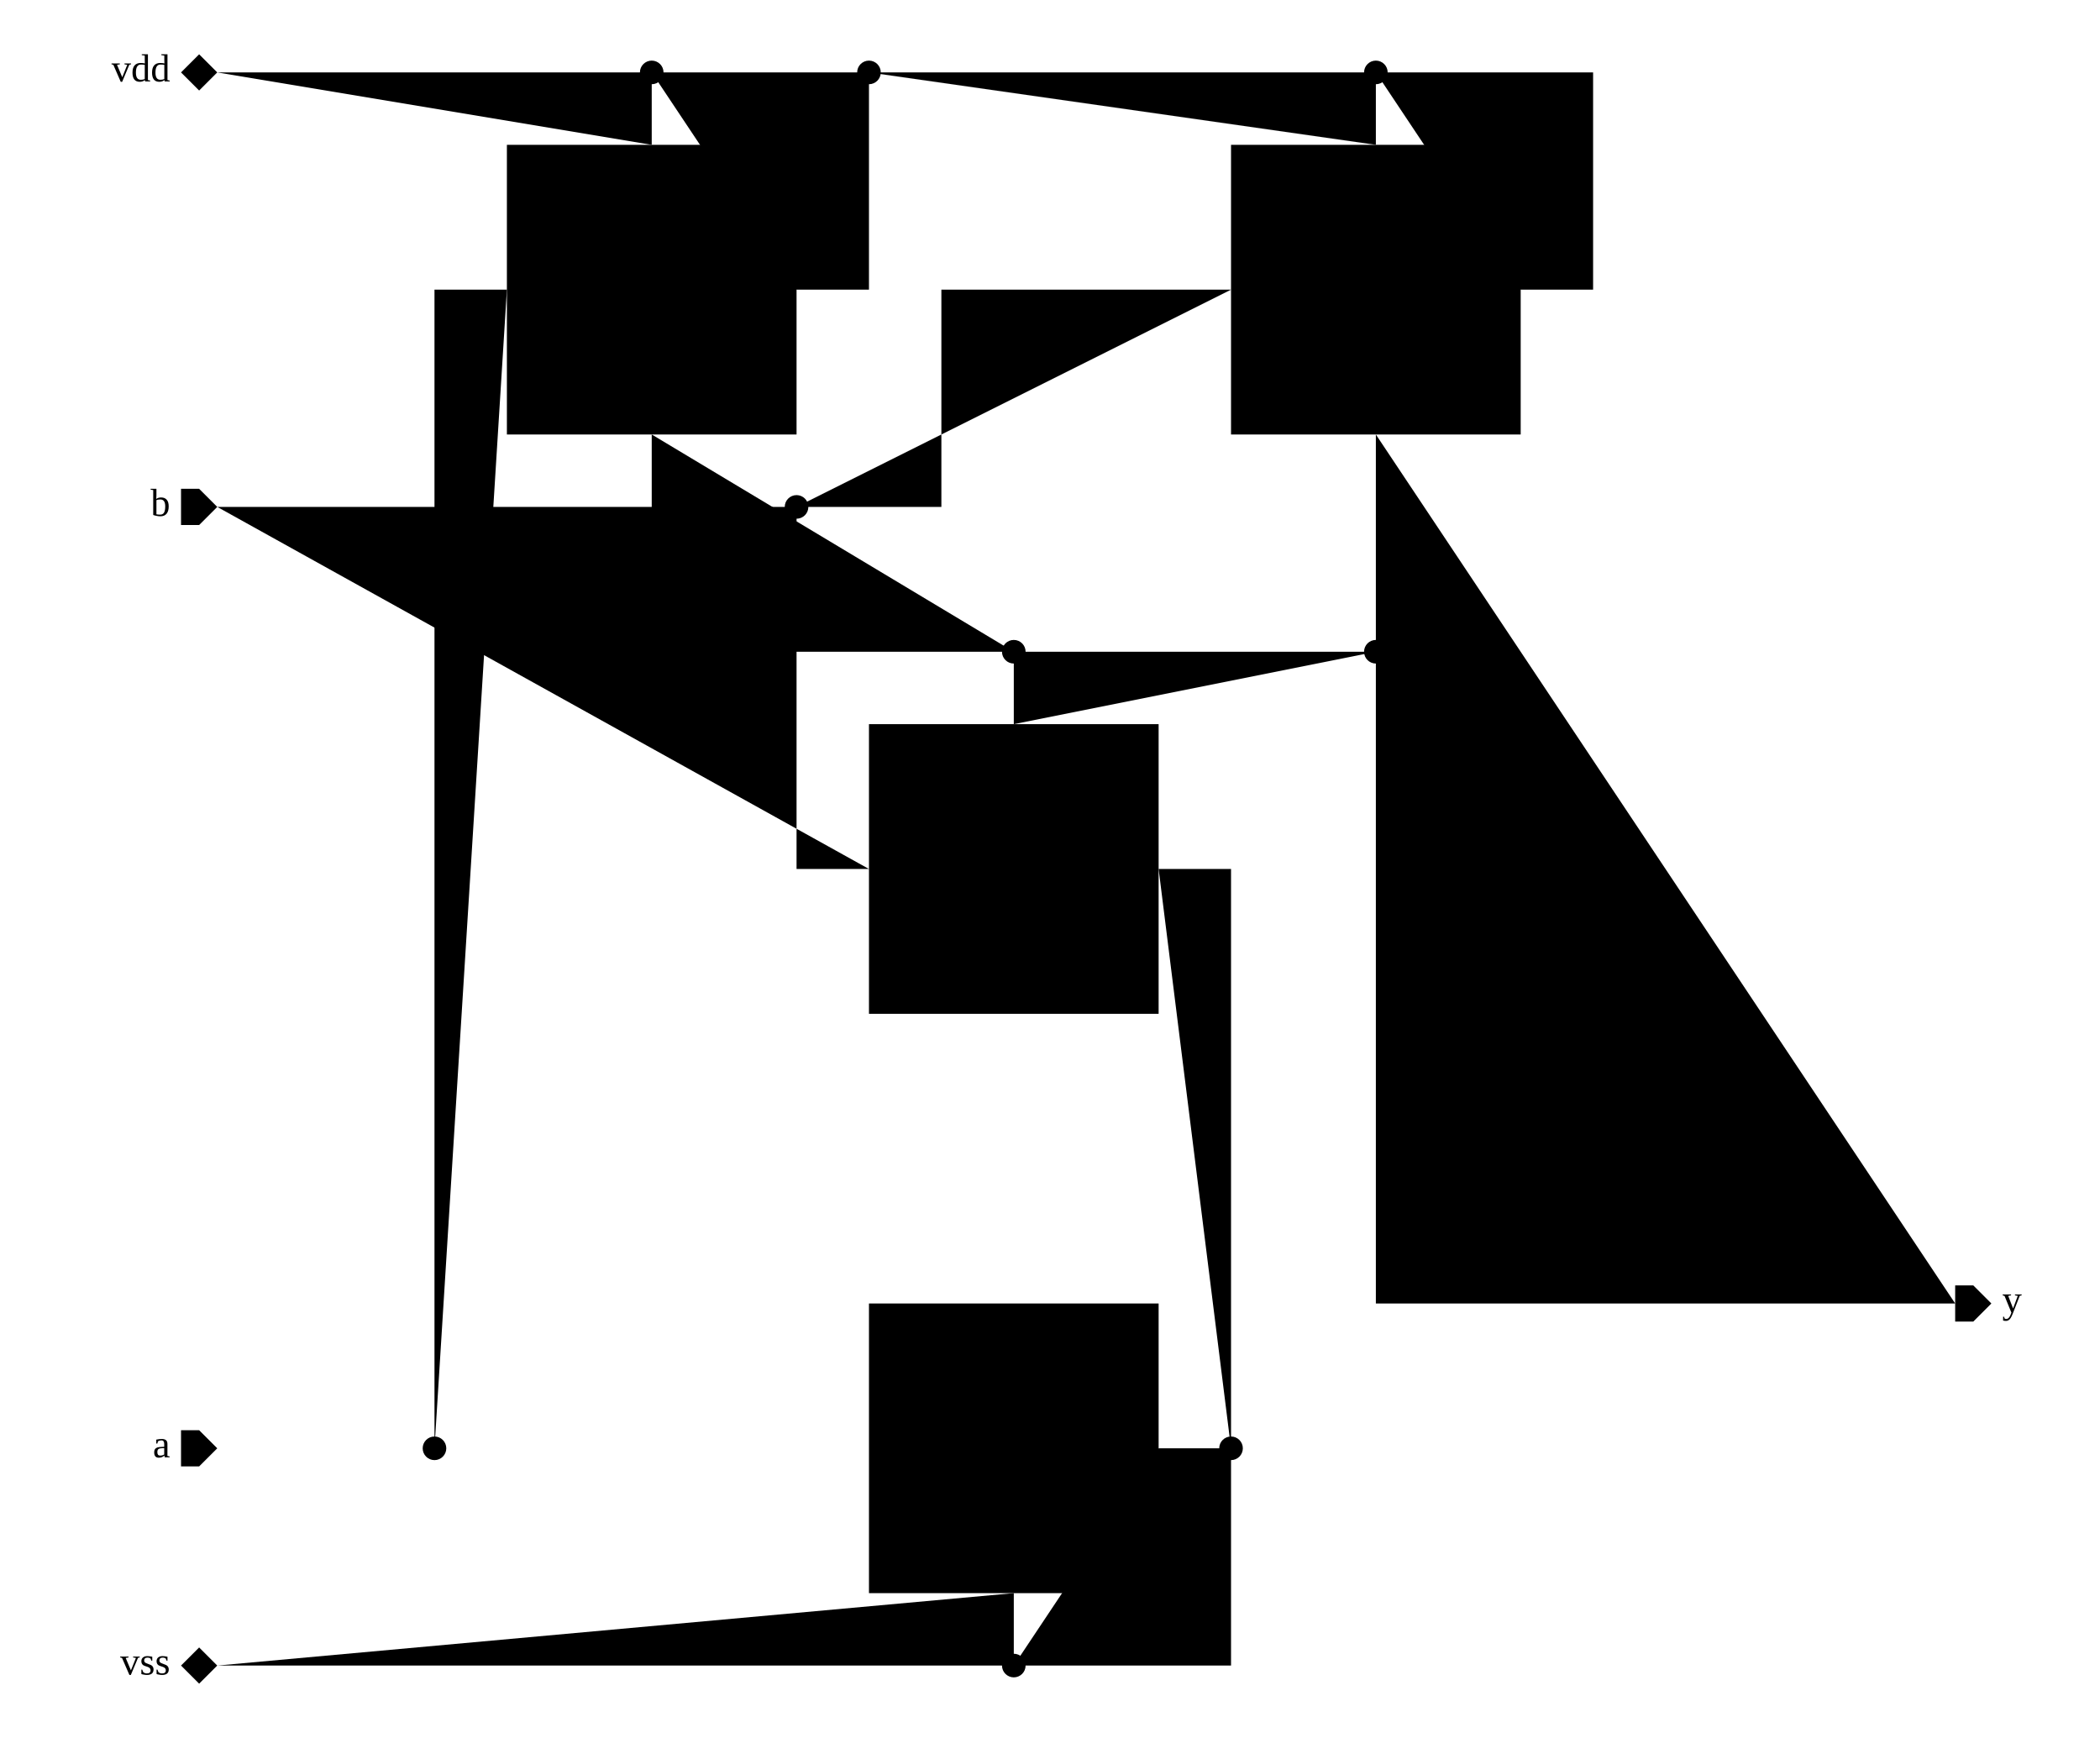
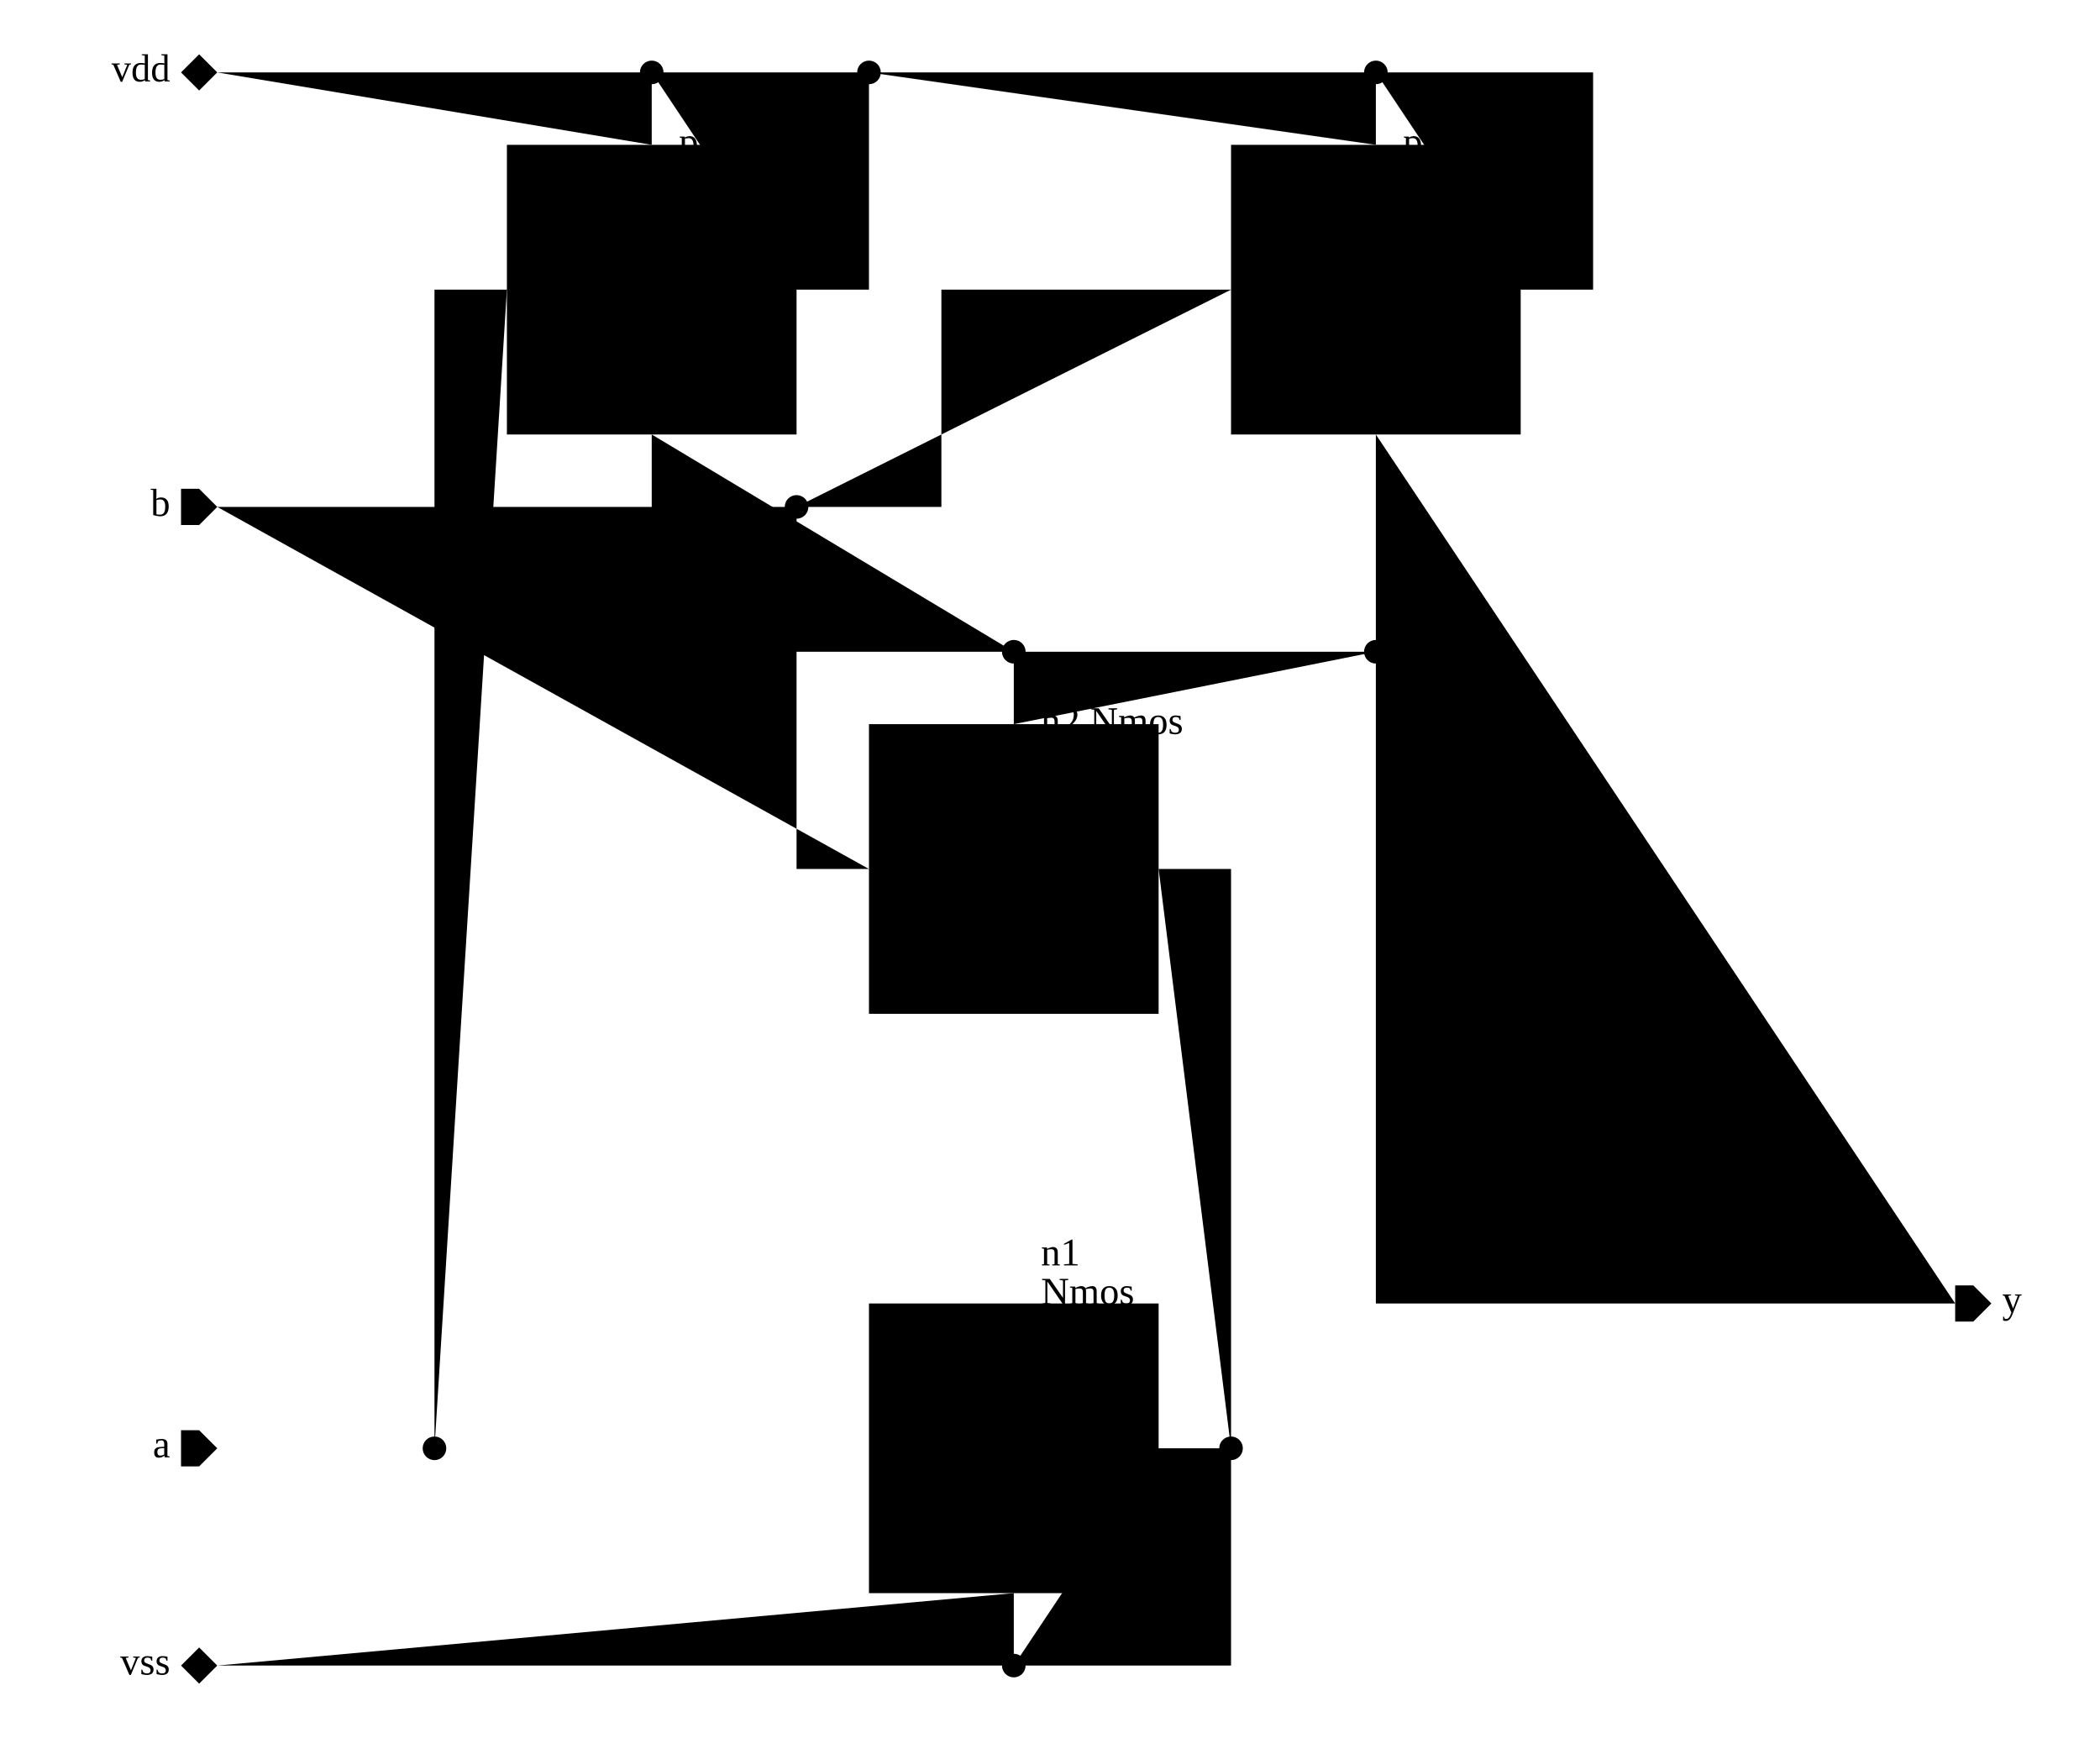
<svg xmlns="http://www.w3.org/2000/svg" width="725.0px" height="600.0px" viewBox="-2.0 0.0 29.0 24.0">
  <g transform="matrix(1 0 0 -1 0 24.0)">
    <path d="M1.0 23.0 L2.0 23.0 L7.0 23.0 L7.0 22.0" class="schemWire" />
    <path d="M7.0 23.0 L10.0 23.0 L10.0 20.0 L9.0 20.0" class="schemWire" />
    <path d="M10.0 23.0 L17.0 23.0 L17.0 22.0" class="schemWire" />
    <path d="M17.0 23.0 L20.0 23.0 L20.0 20.0 L19.0 20.0" class="schemWire" />
    <path d="M1.0 1.0 L2.0 1.0 L12.0 1.0 L12.0 2.0" class="schemWire" />
    <path d="M12.0 1.0 L15.0 1.0 L15.0 4.0 L14.0 4.0" class="schemWire" />
    <path d="M15.0 4.0 L15.0 12.0 L14.0 12.0" class="schemWire" />
    <path d="M25.0 6.0 L24.0 6.0 L17.0 6.0 L17.0 15.0 L17.0 18.0" class="schemWire" />
    <path d="M17.0 15.0 L12.0 15.0 L12.0 14.0" class="schemWire" />
    <path d="M12.0 15.0 L7.0 15.0 L7.0 18.0" class="schemWire" />
    <path d="M1.0 4.0 L2.0 4.0 L4.0 4.0 L10.0 4.0" class="schemWire" />
    <path d="M4.0 4.0 L4.0 20.0 L5.0 20.0" class="schemWire" />
    <path d="M1.0 17.0 L2.0 17.0 L9.0 17.0 L9.0 12.0 L10.0 12.0" class="schemWire" />
    <path d="M9.0 17.0 L11.0 17.0 L11.0 20.0 L15.0 20.0" class="schemWire" />
    <path d="M12.0 6.0 L12.0 10.0" class="schemWire" />
    <circle cx="17.0" cy="15.0" r="0.163" class="connPoint" />
    <circle cx="12.0" cy="15.0" r="0.163" class="connPoint" />
    <circle cx="4.0" cy="4.0" r="0.163" class="connPoint" />
    <circle cx="9.0" cy="17.0" r="0.163" class="connPoint" />
    <circle cx="7.0" cy="23.0" r="0.163" class="connPoint" />
    <circle cx="10.0" cy="23.0" r="0.163" class="connPoint" />
    <circle cx="17.0" cy="23.0" r="0.163" class="connPoint" />
    <circle cx="12.0" cy="1.0" r="0.163" class="connPoint" />
    <circle cx="15.0" cy="4.0" r="0.163" class="connPoint" />
    <g>
      <rect x="10.0" y="2.0" width="4.0" height="4.0" class="symbolOutline" />
-       <text transform="matrix(0.045 0 0 -0.045 12.375 5.57)" dominant-baseline="hanging" text-anchor="start">
+       <text transform="matrix(0.045 0 0 -0.045 12.375 6.89)" dominant-baseline="hanging" text-anchor="start">
        <tspan x="0" y="0em" class="instanceName">n1</tspan>
        <tspan x="0" y="1em" class="cellName">Nmos</tspan>
+         <tspan x="0" y="2em" class="params">l=1u</tspan>
+         <tspan x="0" y="3em" class="params">w=1u</tspan>
      </text>
      <path d="M2.0 0.0 L2.0 1.25 L1.3 1.25 L1.3 2.75 L2.0 2.75 L2.0 4.0" transform="matrix(1 0 0 1 10.0 2.0)" class="symbolPoly" />
      <path d="M1.0 1.25 L1.0 2.75" transform="matrix(1 0 0 1 10.0 2.0)" class="symbolPoly" />
      <path d="M0.0 2.0 L1.0 2.0" transform="matrix(1 0 0 1 10.0 2.0)" class="symbolPoly" />
      <path d="M4.0 2.0 L1.3 2.0" transform="matrix(1 0 0 1 10.0 2.0)" class="symbolPoly" />
      <path d="M1.7 1.8 L1.3 2.0 L1.7 2.2" transform="matrix(1 0 0 1 10.0 2.0)" class="symbolPoly" />
      <path d="M1.6 1.05 L2.0 1.25 L1.6 1.45" transform="matrix(1 0 0 1 10.0 2.0)" class="symbolPoly" />
      <text transform="matrix(0.045 0 0 -0.045 10.125 3.875)" dominant-baseline="hanging" text-anchor="start" class="pinLabel detail">g</text>
      <text transform="matrix(0.045 0 0 -0.045 11.875 2.125)" dominant-baseline="ideographic" text-anchor="end" class="pinLabel detail">s</text>
      <text transform="matrix(0.045 0 0 -0.045 11.875 5.875)" dominant-baseline="hanging" text-anchor="end" class="pinLabel detail">d</text>
      <text transform="matrix(0.045 0 0 -0.045 13.875 3.875)" dominant-baseline="hanging" text-anchor="end" class="pinLabel detail">b</text>
    </g>
    <g>
      <rect x="10.0" y="10.0" width="4.0" height="4.0" class="symbolOutline" />
-       <text transform="matrix(0.045 0 0 -0.045 12.375 13.57)" dominant-baseline="hanging" text-anchor="start">
-         <tspan x="0" y="0em" class="instanceName">n2</tspan>
-         <tspan x="0" y="1em" class="cellName">Nmos</tspan>
+       <text transform="matrix(0.045 0 0 -0.045 12.375 14.23)" dominant-baseline="hanging" text-anchor="start">
+         <tspan x="0" y="0em">
+           <tspan class="instanceName">n2</tspan>
+           <tspan class="cellName">Nmos</tspan>
+         </tspan>
+         <tspan x="0" y="1em" class="params">l=1u</tspan>
+         <tspan x="0" y="2em" class="params">w=1u</tspan>
      </text>
      <path d="M2.0 0.0 L2.0 1.25 L1.3 1.25 L1.3 2.75 L2.0 2.75 L2.0 4.0" transform="matrix(1 0 0 1 10.0 10.0)" class="symbolPoly" />
      <path d="M1.0 1.25 L1.0 2.75" transform="matrix(1 0 0 1 10.0 10.0)" class="symbolPoly" />
      <path d="M0.0 2.0 L1.0 2.0" transform="matrix(1 0 0 1 10.0 10.0)" class="symbolPoly" />
      <path d="M4.0 2.0 L1.3 2.0" transform="matrix(1 0 0 1 10.0 10.0)" class="symbolPoly" />
      <path d="M1.7 1.8 L1.3 2.0 L1.7 2.2" transform="matrix(1 0 0 1 10.0 10.0)" class="symbolPoly" />
      <path d="M1.6 1.05 L2.0 1.25 L1.6 1.45" transform="matrix(1 0 0 1 10.0 10.0)" class="symbolPoly" />
      <text transform="matrix(0.045 0 0 -0.045 10.125 11.875)" dominant-baseline="hanging" text-anchor="start" class="pinLabel detail">g</text>
      <text transform="matrix(0.045 0 0 -0.045 11.875 10.125)" dominant-baseline="ideographic" text-anchor="end" class="pinLabel detail">s</text>
      <text transform="matrix(0.045 0 0 -0.045 11.875 13.875)" dominant-baseline="hanging" text-anchor="end" class="pinLabel detail">d</text>
      <text transform="matrix(0.045 0 0 -0.045 13.875 11.875)" dominant-baseline="hanging" text-anchor="end" class="pinLabel detail">b</text>
    </g>
    <g>
      <rect x="5.0" y="18.0" width="4.0" height="4.0" class="symbolOutline" />
-       <text transform="matrix(0.045 0 0 -0.045 7.375 21.57)" dominant-baseline="hanging" text-anchor="start">
-         <tspan x="0" y="0em" class="instanceName">p1</tspan>
-         <tspan x="0" y="1em" class="cellName">Pmos</tspan>
+       <text transform="matrix(0.045 0 0 -0.045 7.375 22.23)" dominant-baseline="hanging" text-anchor="start">
+         <tspan x="0" y="0em">
+           <tspan class="instanceName">p1</tspan>
+           <tspan class="cellName">Pmos</tspan>
+         </tspan>
+         <tspan x="0" y="1em" class="params">l=1u</tspan>
+         <tspan x="0" y="2em" class="params">w=1u</tspan>
      </text>
      <path d="M2.0 0.0 L2.0 1.25 L1.3 1.25 L1.3 2.75 L2.0 2.75 L2.0 4.0" transform="matrix(1 0 0 1 5.0 18.0)" class="symbolPoly" />
      <path d="M1.0 1.25 L1.0 2.75" transform="matrix(1 0 0 1 5.0 18.0)" class="symbolPoly" />
      <path d="M0.0 2.0 L1.0 2.0" transform="matrix(1 0 0 1 5.0 18.0)" class="symbolPoly" />
      <path d="M4.0 2.0 L1.3 2.0" transform="matrix(1 0 0 1 5.0 18.0)" class="symbolPoly" />
      <path d="M1.7 2.55 L1.3 2.75 L1.7 2.95" transform="matrix(1 0 0 1 5.0 18.0)" class="symbolPoly" />
      <path d="M1.6 1.8 L2.0 2.0 L1.6 2.2" transform="matrix(1 0 0 1 5.0 18.0)" class="symbolPoly" />
      <text transform="matrix(0.045 0 0 -0.045 5.125 19.875)" dominant-baseline="hanging" text-anchor="start" class="pinLabel detail">g</text>
      <text transform="matrix(0.045 0 0 -0.045 6.875 18.125)" dominant-baseline="ideographic" text-anchor="end" class="pinLabel detail">d</text>
      <text transform="matrix(0.045 0 0 -0.045 6.875 21.875)" dominant-baseline="hanging" text-anchor="end" class="pinLabel detail">s</text>
      <text transform="matrix(0.045 0 0 -0.045 8.875 19.875)" dominant-baseline="hanging" text-anchor="end" class="pinLabel detail">b</text>
    </g>
    <g>
      <rect x="15.0" y="18.0" width="4.0" height="4.0" class="symbolOutline" />
-       <text transform="matrix(0.045 0 0 -0.045 17.375 21.57)" dominant-baseline="hanging" text-anchor="start">
-         <tspan x="0" y="0em" class="instanceName">p2</tspan>
-         <tspan x="0" y="1em" class="cellName">Pmos</tspan>
+       <text transform="matrix(0.045 0 0 -0.045 17.375 22.23)" dominant-baseline="hanging" text-anchor="start">
+         <tspan x="0" y="0em">
+           <tspan class="instanceName">p2</tspan>
+           <tspan class="cellName">Pmos</tspan>
+         </tspan>
+         <tspan x="0" y="1em" class="params">l=1u</tspan>
+         <tspan x="0" y="2em" class="params">w=1u</tspan>
      </text>
      <path d="M2.0 0.0 L2.0 1.25 L1.3 1.25 L1.3 2.75 L2.0 2.75 L2.0 4.0" transform="matrix(1 0 0 1 15.0 18.0)" class="symbolPoly" />
      <path d="M1.0 1.25 L1.0 2.75" transform="matrix(1 0 0 1 15.0 18.0)" class="symbolPoly" />
      <path d="M0.0 2.0 L1.0 2.0" transform="matrix(1 0 0 1 15.0 18.0)" class="symbolPoly" />
      <path d="M4.0 2.0 L1.3 2.0" transform="matrix(1 0 0 1 15.0 18.0)" class="symbolPoly" />
      <path d="M1.7 2.55 L1.3 2.75 L1.7 2.95" transform="matrix(1 0 0 1 15.0 18.0)" class="symbolPoly" />
      <path d="M1.6 1.8 L2.0 2.0 L1.6 2.2" transform="matrix(1 0 0 1 15.0 18.0)" class="symbolPoly" />
      <text transform="matrix(0.045 0 0 -0.045 15.125 19.875)" dominant-baseline="hanging" text-anchor="start" class="pinLabel detail">g</text>
      <text transform="matrix(0.045 0 0 -0.045 16.875 18.125)" dominant-baseline="ideographic" text-anchor="end" class="pinLabel detail">d</text>
      <text transform="matrix(0.045 0 0 -0.045 16.875 21.875)" dominant-baseline="hanging" text-anchor="end" class="pinLabel detail">s</text>
      <text transform="matrix(0.045 0 0 -0.045 18.875 19.875)" dominant-baseline="hanging" text-anchor="end" class="pinLabel detail">b</text>
    </g>
    <g>
      <path d="M0 0 L0.25 0 L0.25 -0.25 L0 -0.5 L-0.25 -0.25 L-0.25 0 Z" transform="matrix(0 1 -1 0 25.0 6.0)" class="portArrow" />
      <text transform="matrix(0.045 0 0 -0.045 25.65 6.0)" dominant-baseline="middle" text-anchor="start" class="portLabel">y</text>
    </g>
    <g>
      <path d="M0 0 L0.25 -0.25 L0.25 -0.5 L0 -0.5 L-0.25 -0.5 L-0.25 -0.25 Z" transform="matrix(0 -1 1 0 1.0 4.0)" class="portArrow" />
      <text transform="matrix(0.045 0 0 -0.045 0.35 4.0)" dominant-baseline="middle" text-anchor="end" class="portLabel">a</text>
    </g>
    <g>
      <path d="M0 0 L0.25 -0.25 L0.25 -0.5 L0 -0.5 L-0.25 -0.5 L-0.25 -0.25 Z" transform="matrix(0 -1 1 0 1.0 17.0)" class="portArrow" />
      <text transform="matrix(0.045 0 0 -0.045 0.35 17.0)" dominant-baseline="middle" text-anchor="end" class="portLabel">b</text>
    </g>
    <g>
      <path d="M0 0 L0.25 -0.25 L0.25 -0.25 L0 -0.5 L-0.25 -0.25 L-0.25 -0.25 Z" transform="matrix(0 -1 1 0 1.0 23.0)" class="portArrow" />
      <text transform="matrix(0.045 0 0 -0.045 0.35 23.0)" dominant-baseline="middle" text-anchor="end" class="portLabel">vdd</text>
    </g>
    <g>
      <path d="M0 0 L0.25 -0.25 L0.25 -0.25 L0 -0.5 L-0.25 -0.25 L-0.25 -0.25 Z" transform="matrix(0 -1 1 0 1.0 1.0)" class="portArrow" />
      <text transform="matrix(0.045 0 0 -0.045 0.35 1.0)" dominant-baseline="middle" text-anchor="end" class="portLabel">vss</text>
    </g>
  </g>
</svg>
